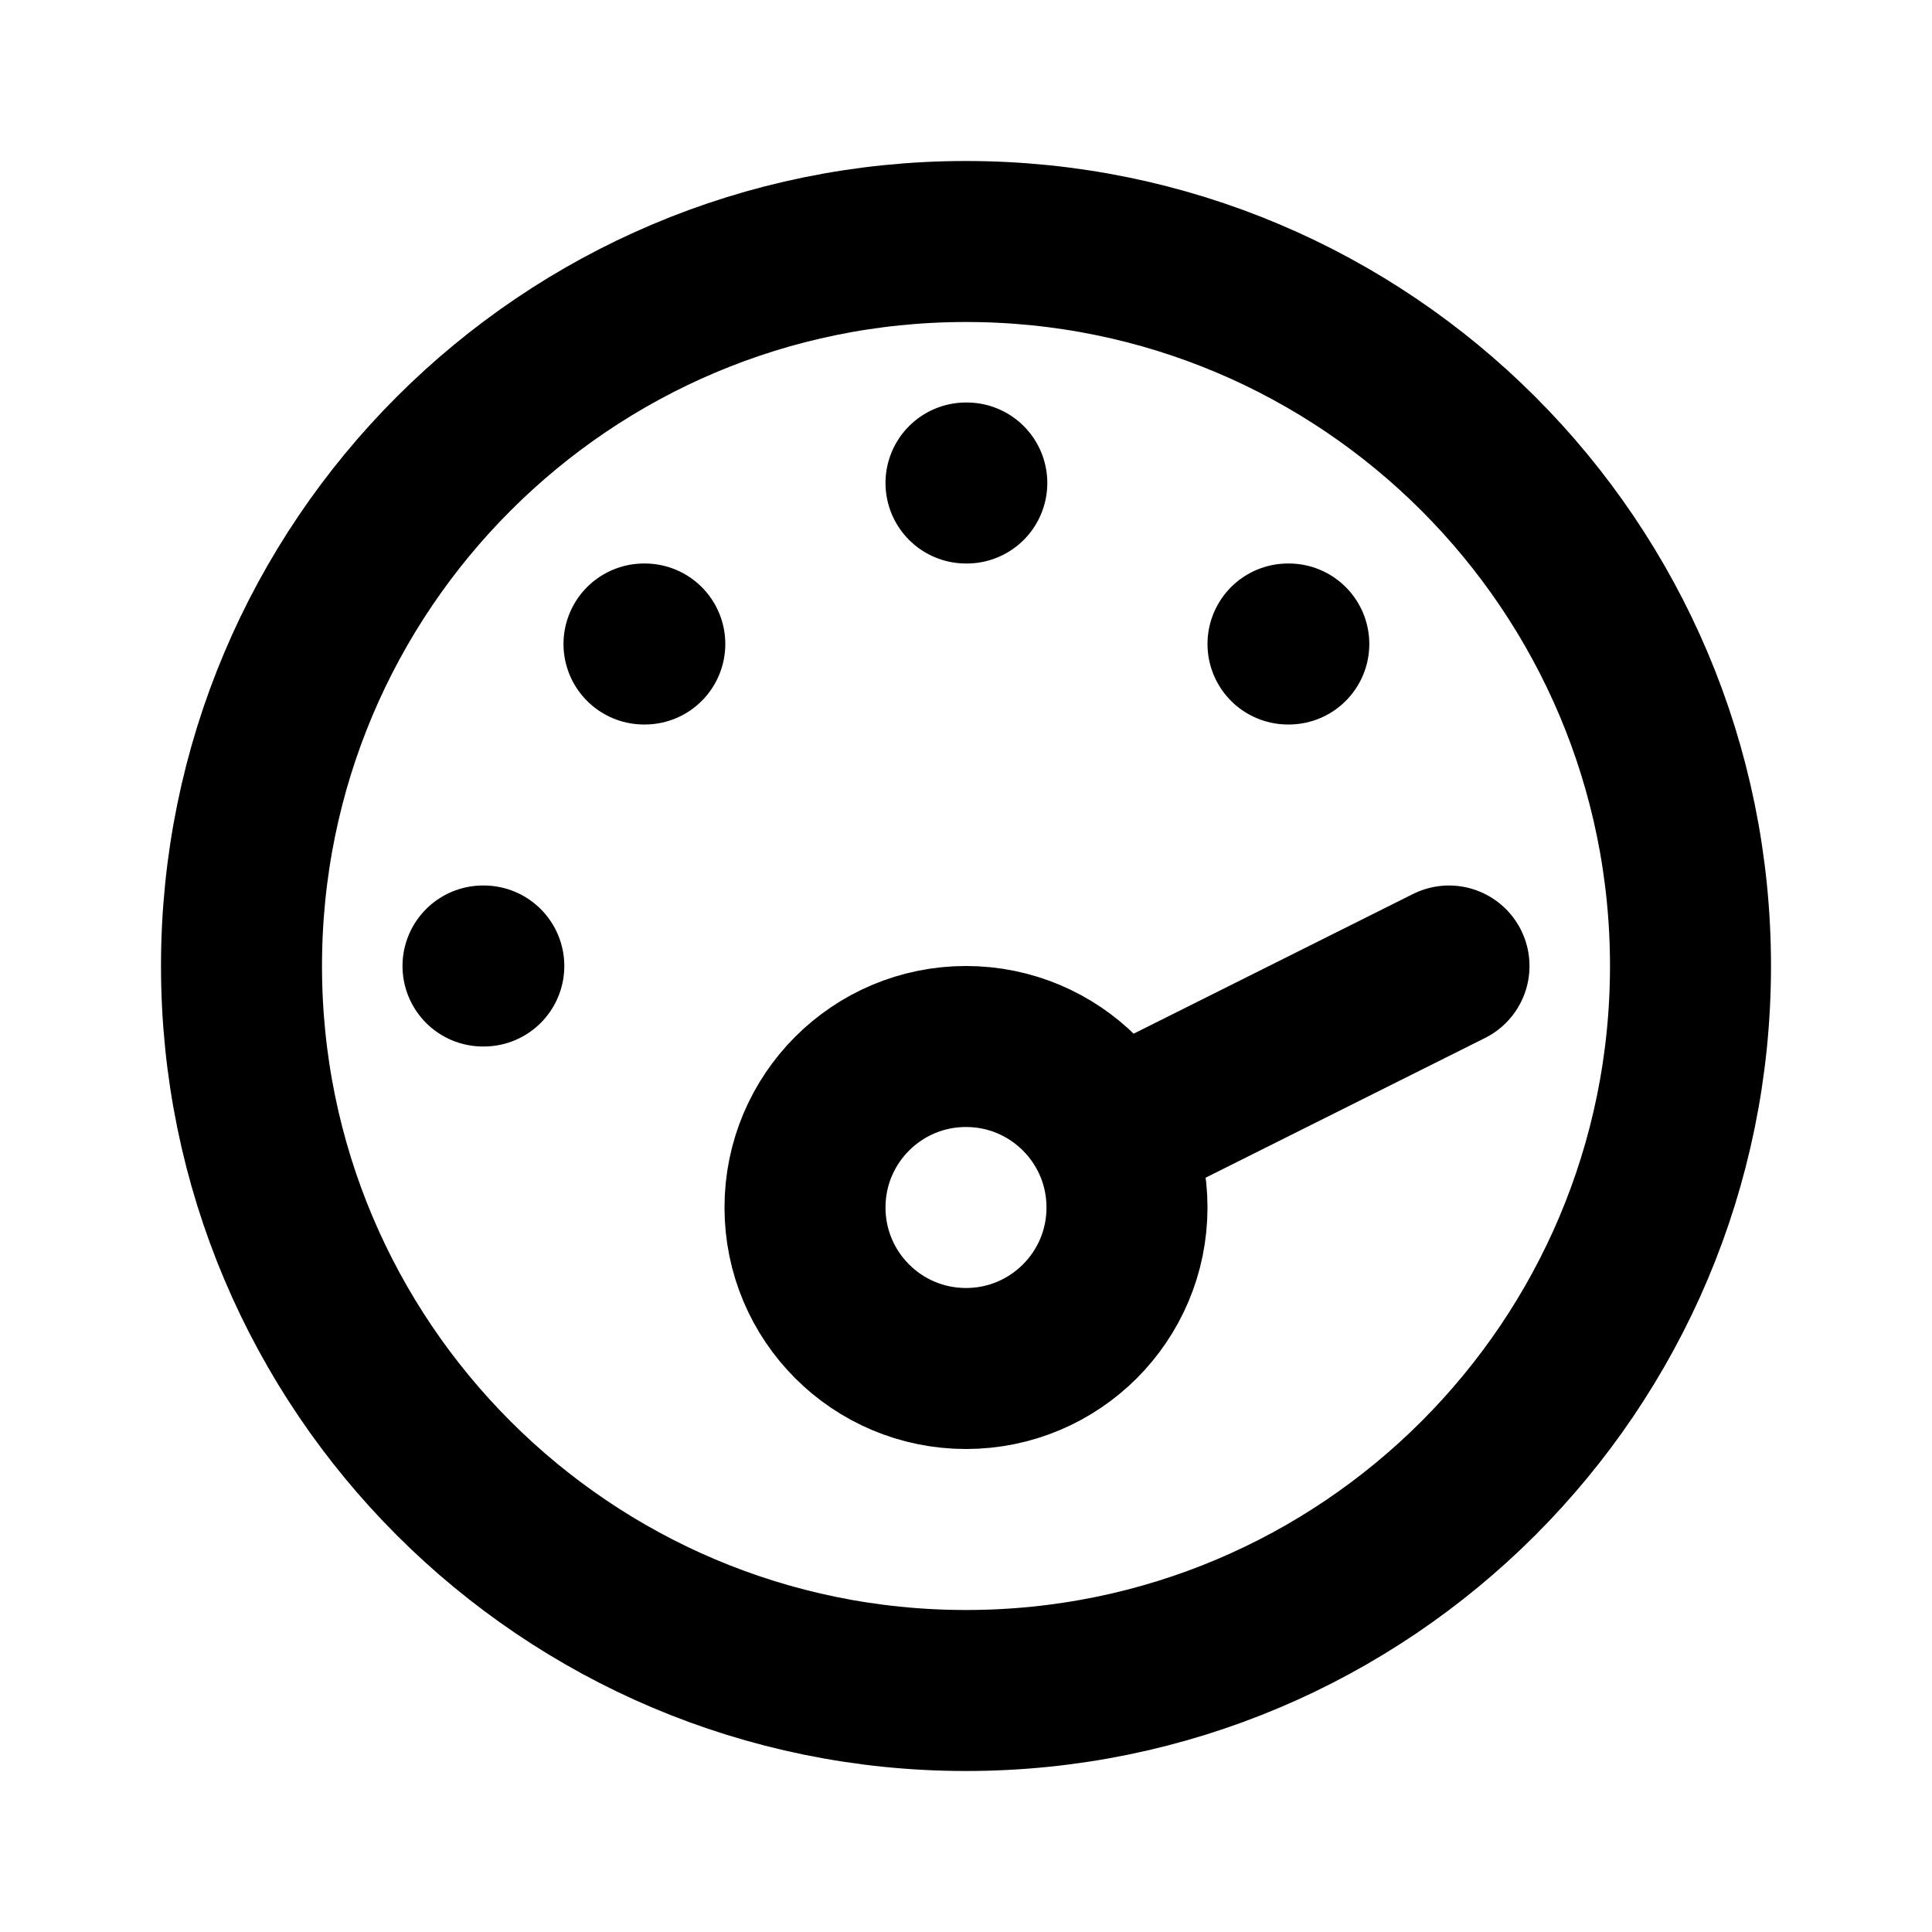
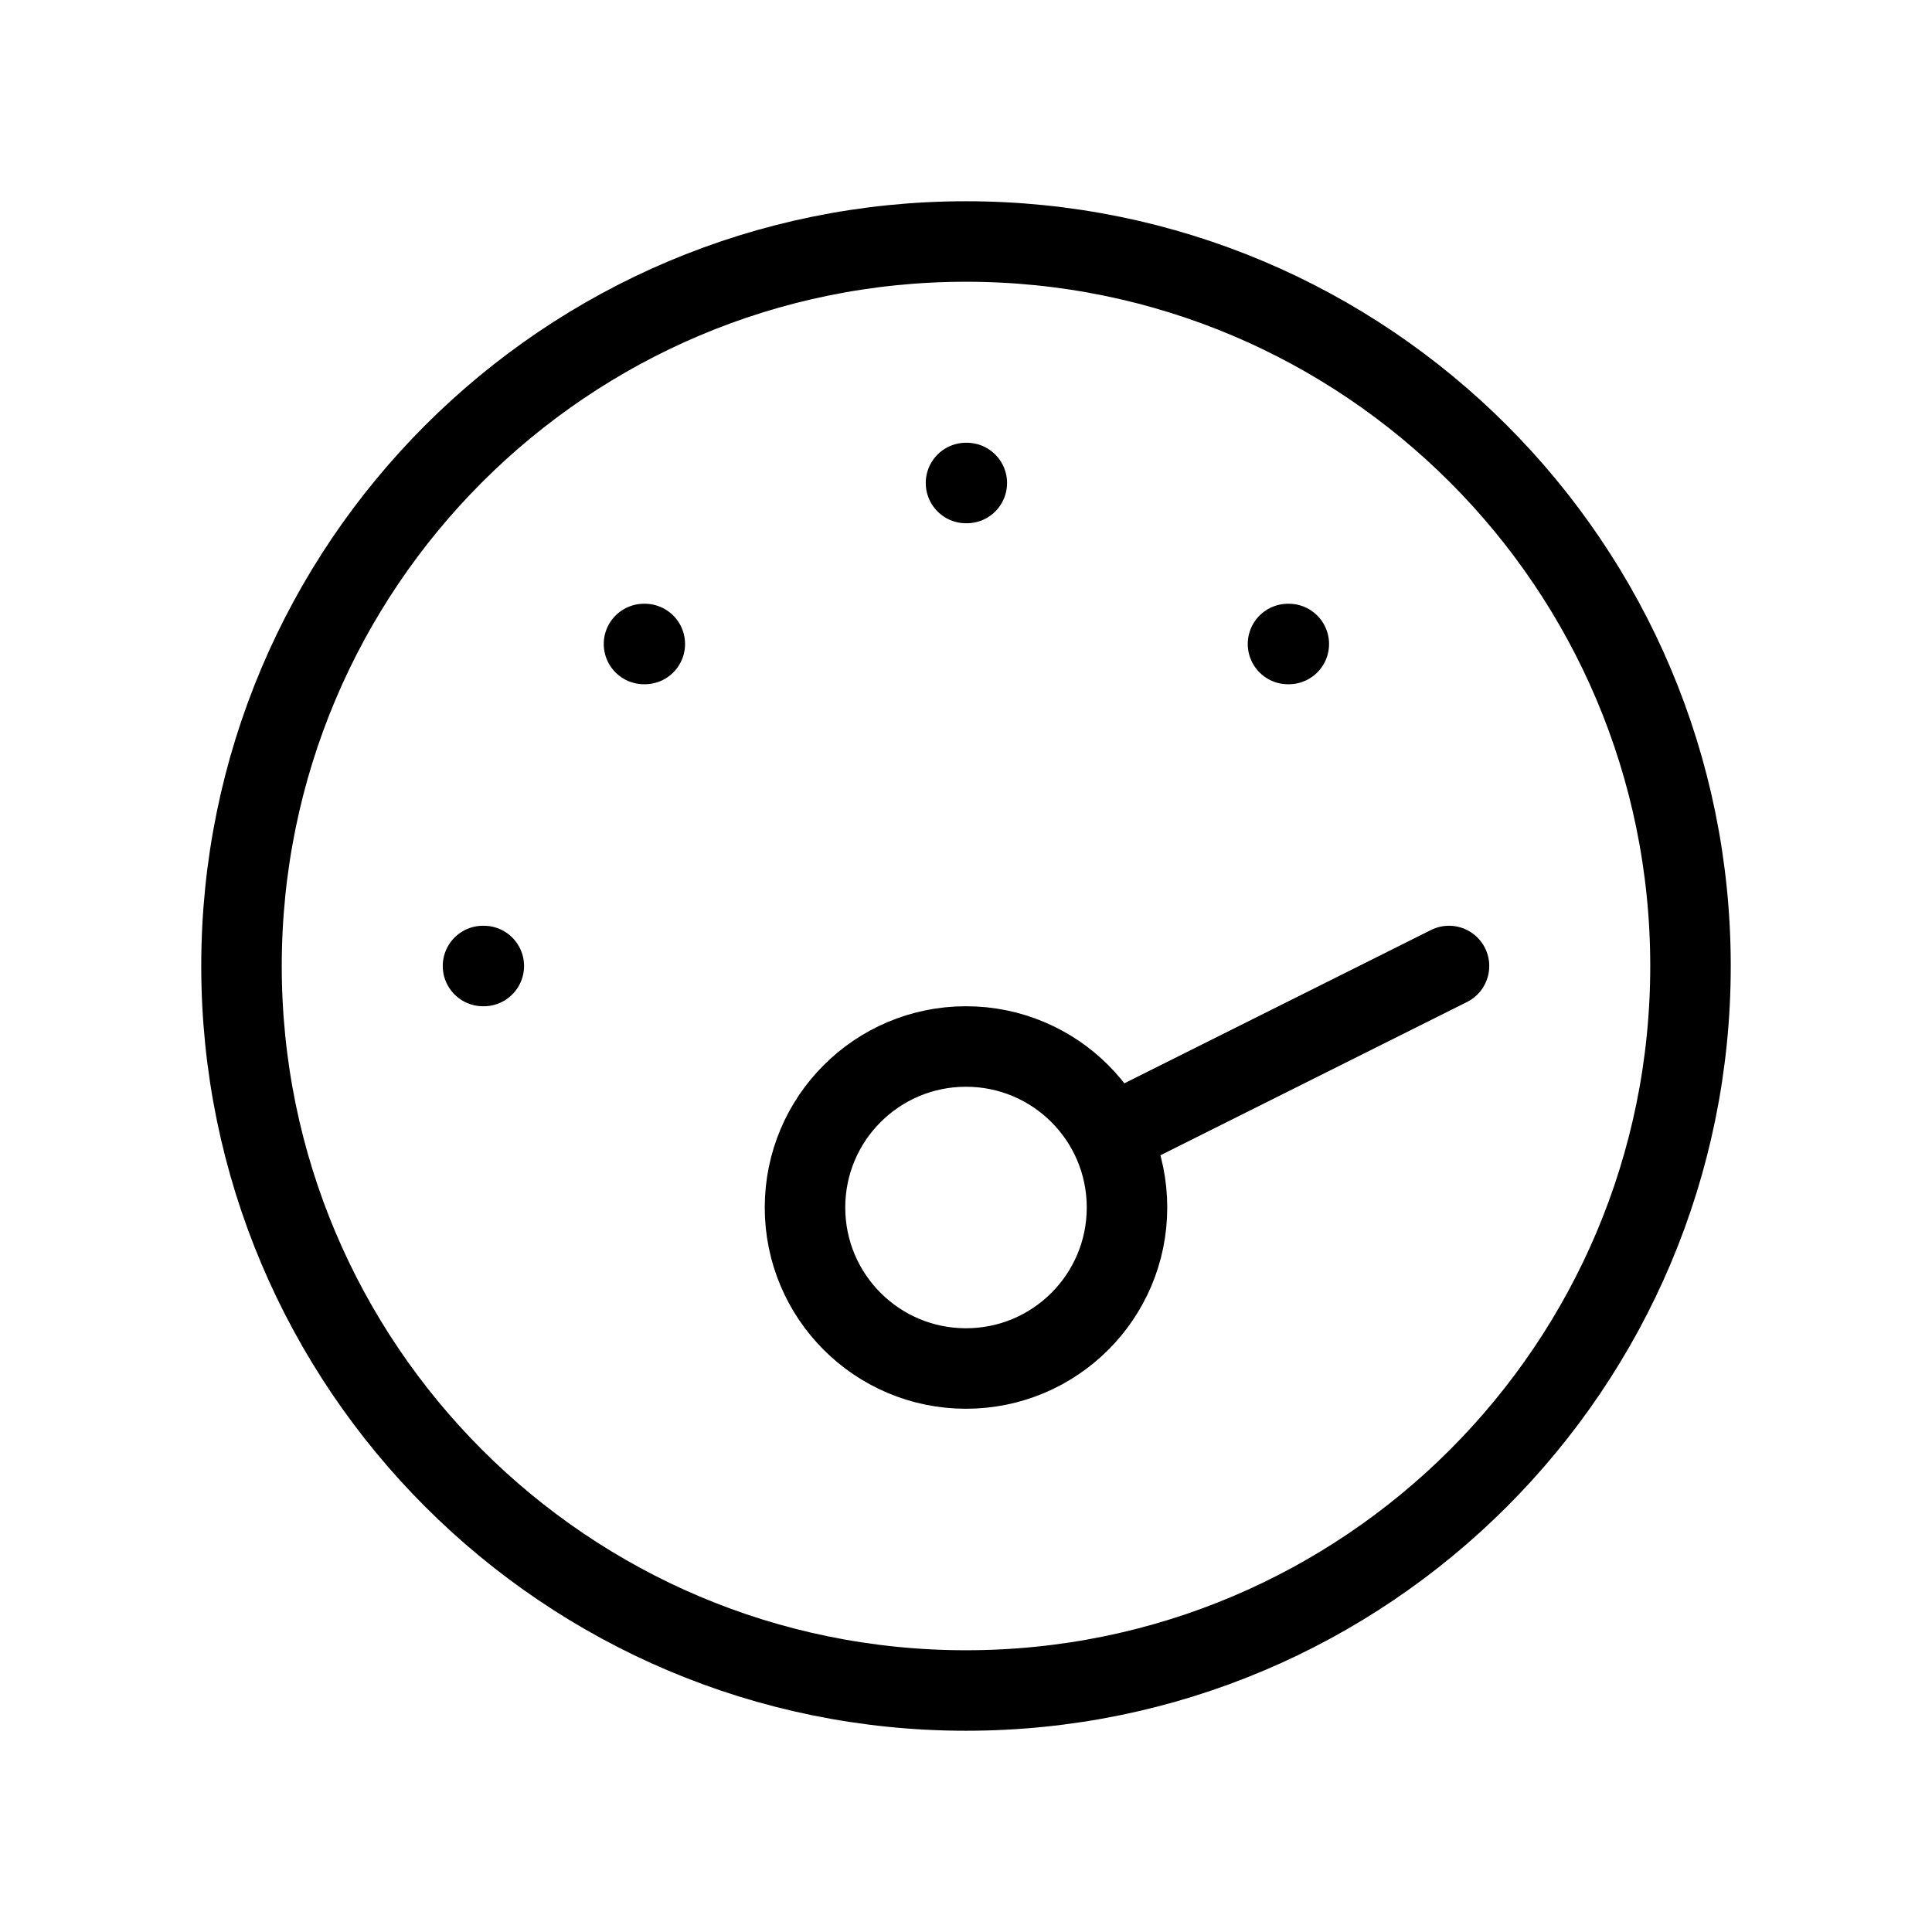
<svg xmlns="http://www.w3.org/2000/svg" width="800px" height="800px" viewBox="0 0 24 24" fill="none">
-   <path d="M14 14L18 12M16 8H16.01M12 6H12.01M8 8H8.01M6 12H6.01M14 15C14 16.105 13.105 17 12 17C10.895 17 10 16.105 10 15C10 13.895 10.895 13 12 13C13.105 13 14 13.895 14 15ZM21 12C21 16.971 16.971 21 12 21C7.029 21 3 16.971 3 12C3 7.029 7.029 3 12 3C16.971 3 21 7.029 21 12Z" stroke="#000000" stroke-width="2" stroke-linecap="round" stroke-linejoin="round" />
+   <path d="M14 14L18 12M16 8H16.01M12 6H12.01M8 8H8.01M6 12H6.01M14 15C14 16.105 13.105 17 12 17C10.895 17 10 16.105 10 15C10 13.895 10.895 13 12 13C13.105 13 14 13.895 14 15ZM21 12C21 16.971 16.971 21 12 21C7.029 21 3 16.971 3 12C3 7.029 7.029 3 12 3C16.971 3 21 7.029 21 12Z" stroke="#000000" stroke-width="1" stroke-linecap="round" stroke-linejoin="round" />
</svg>
